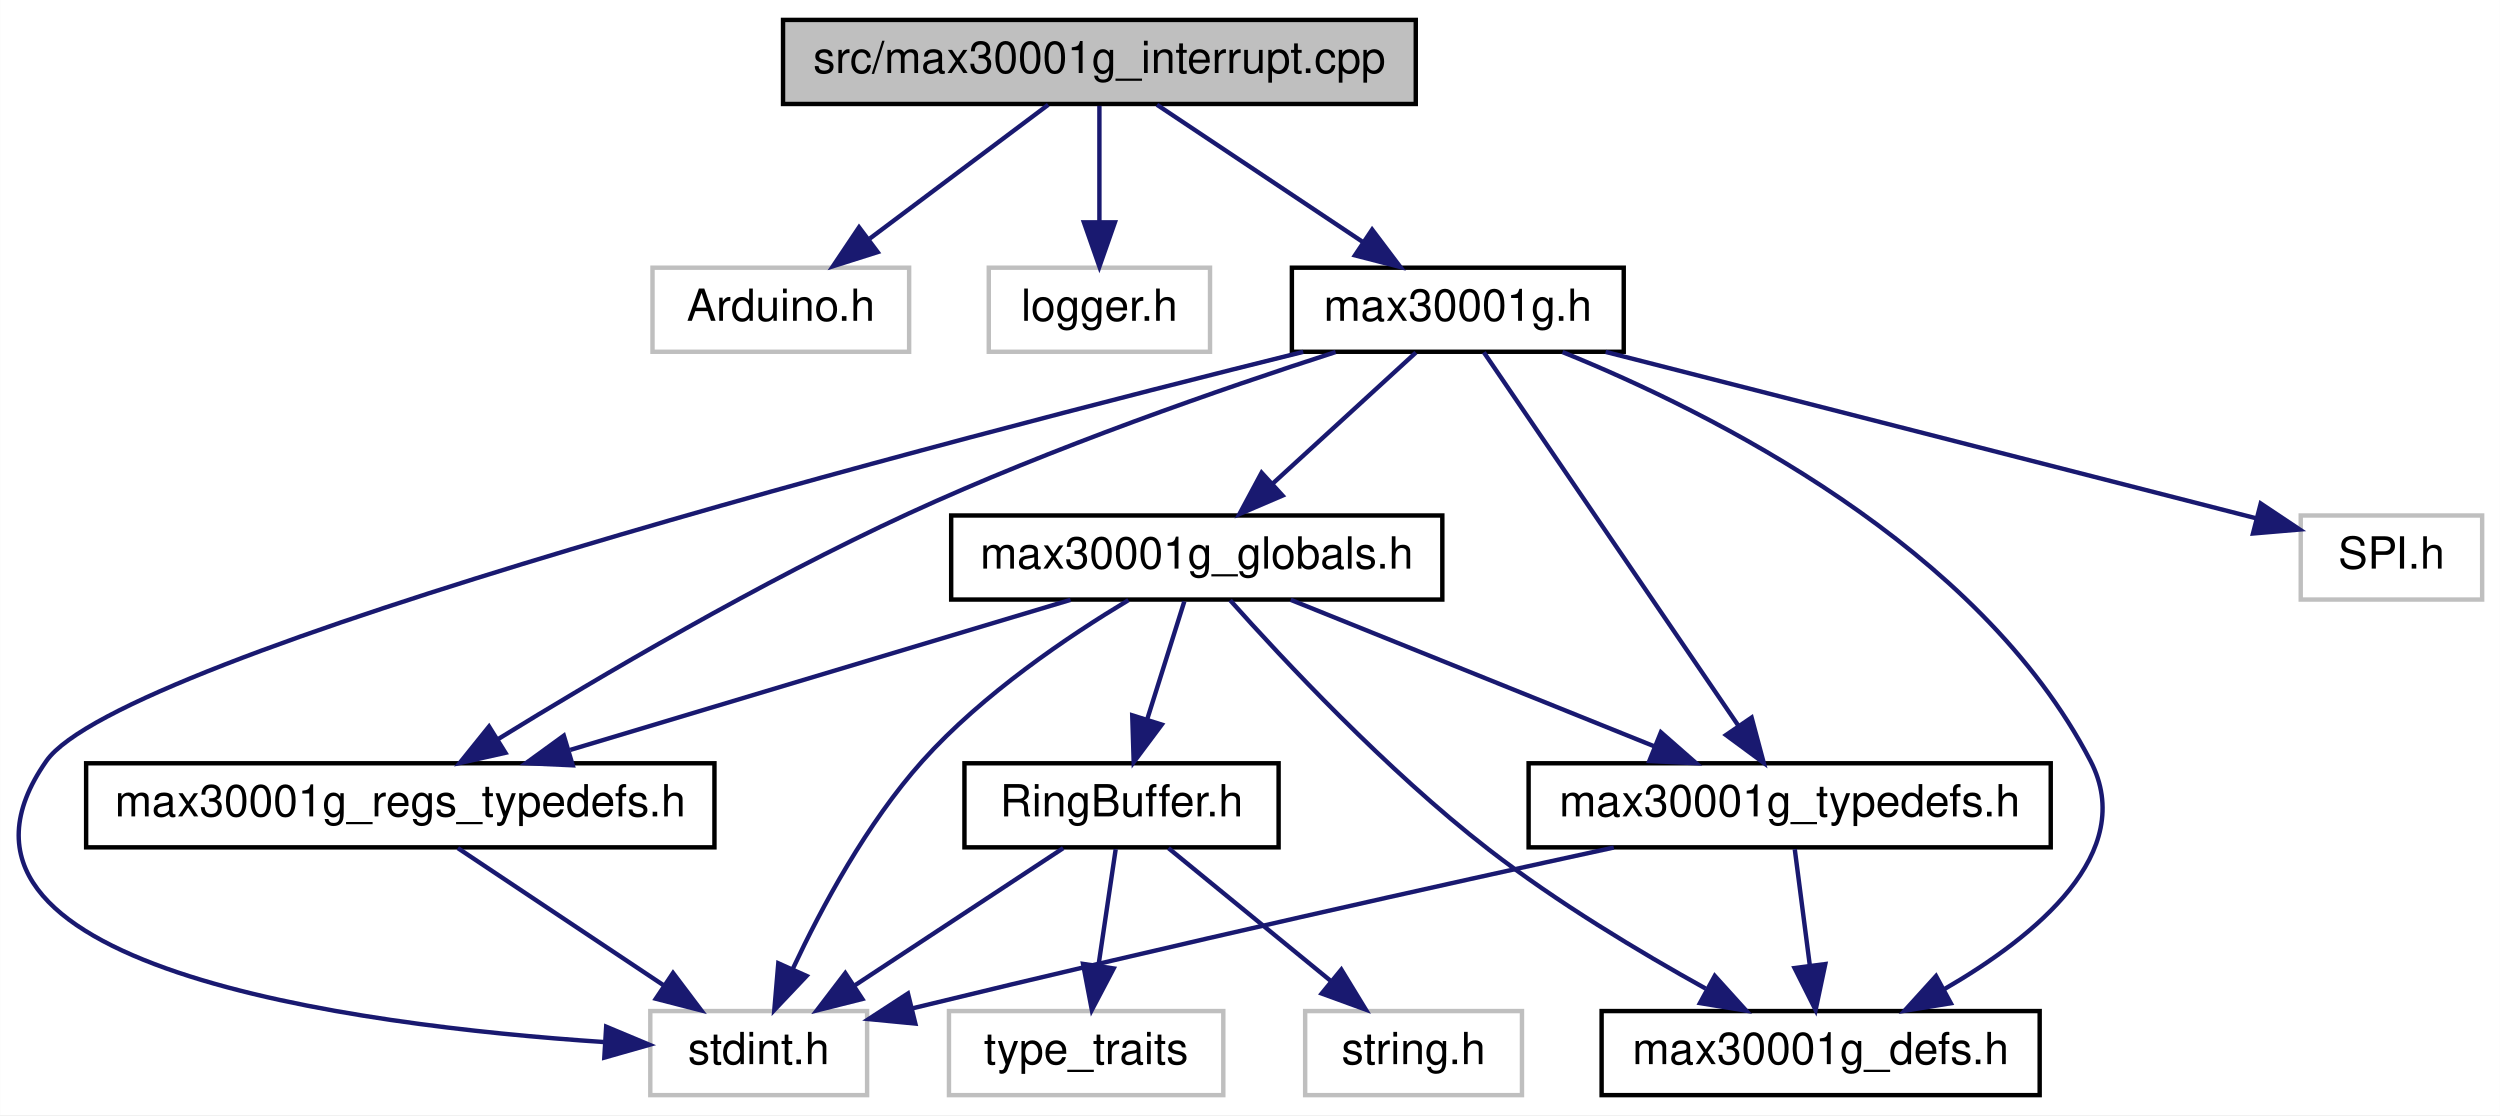
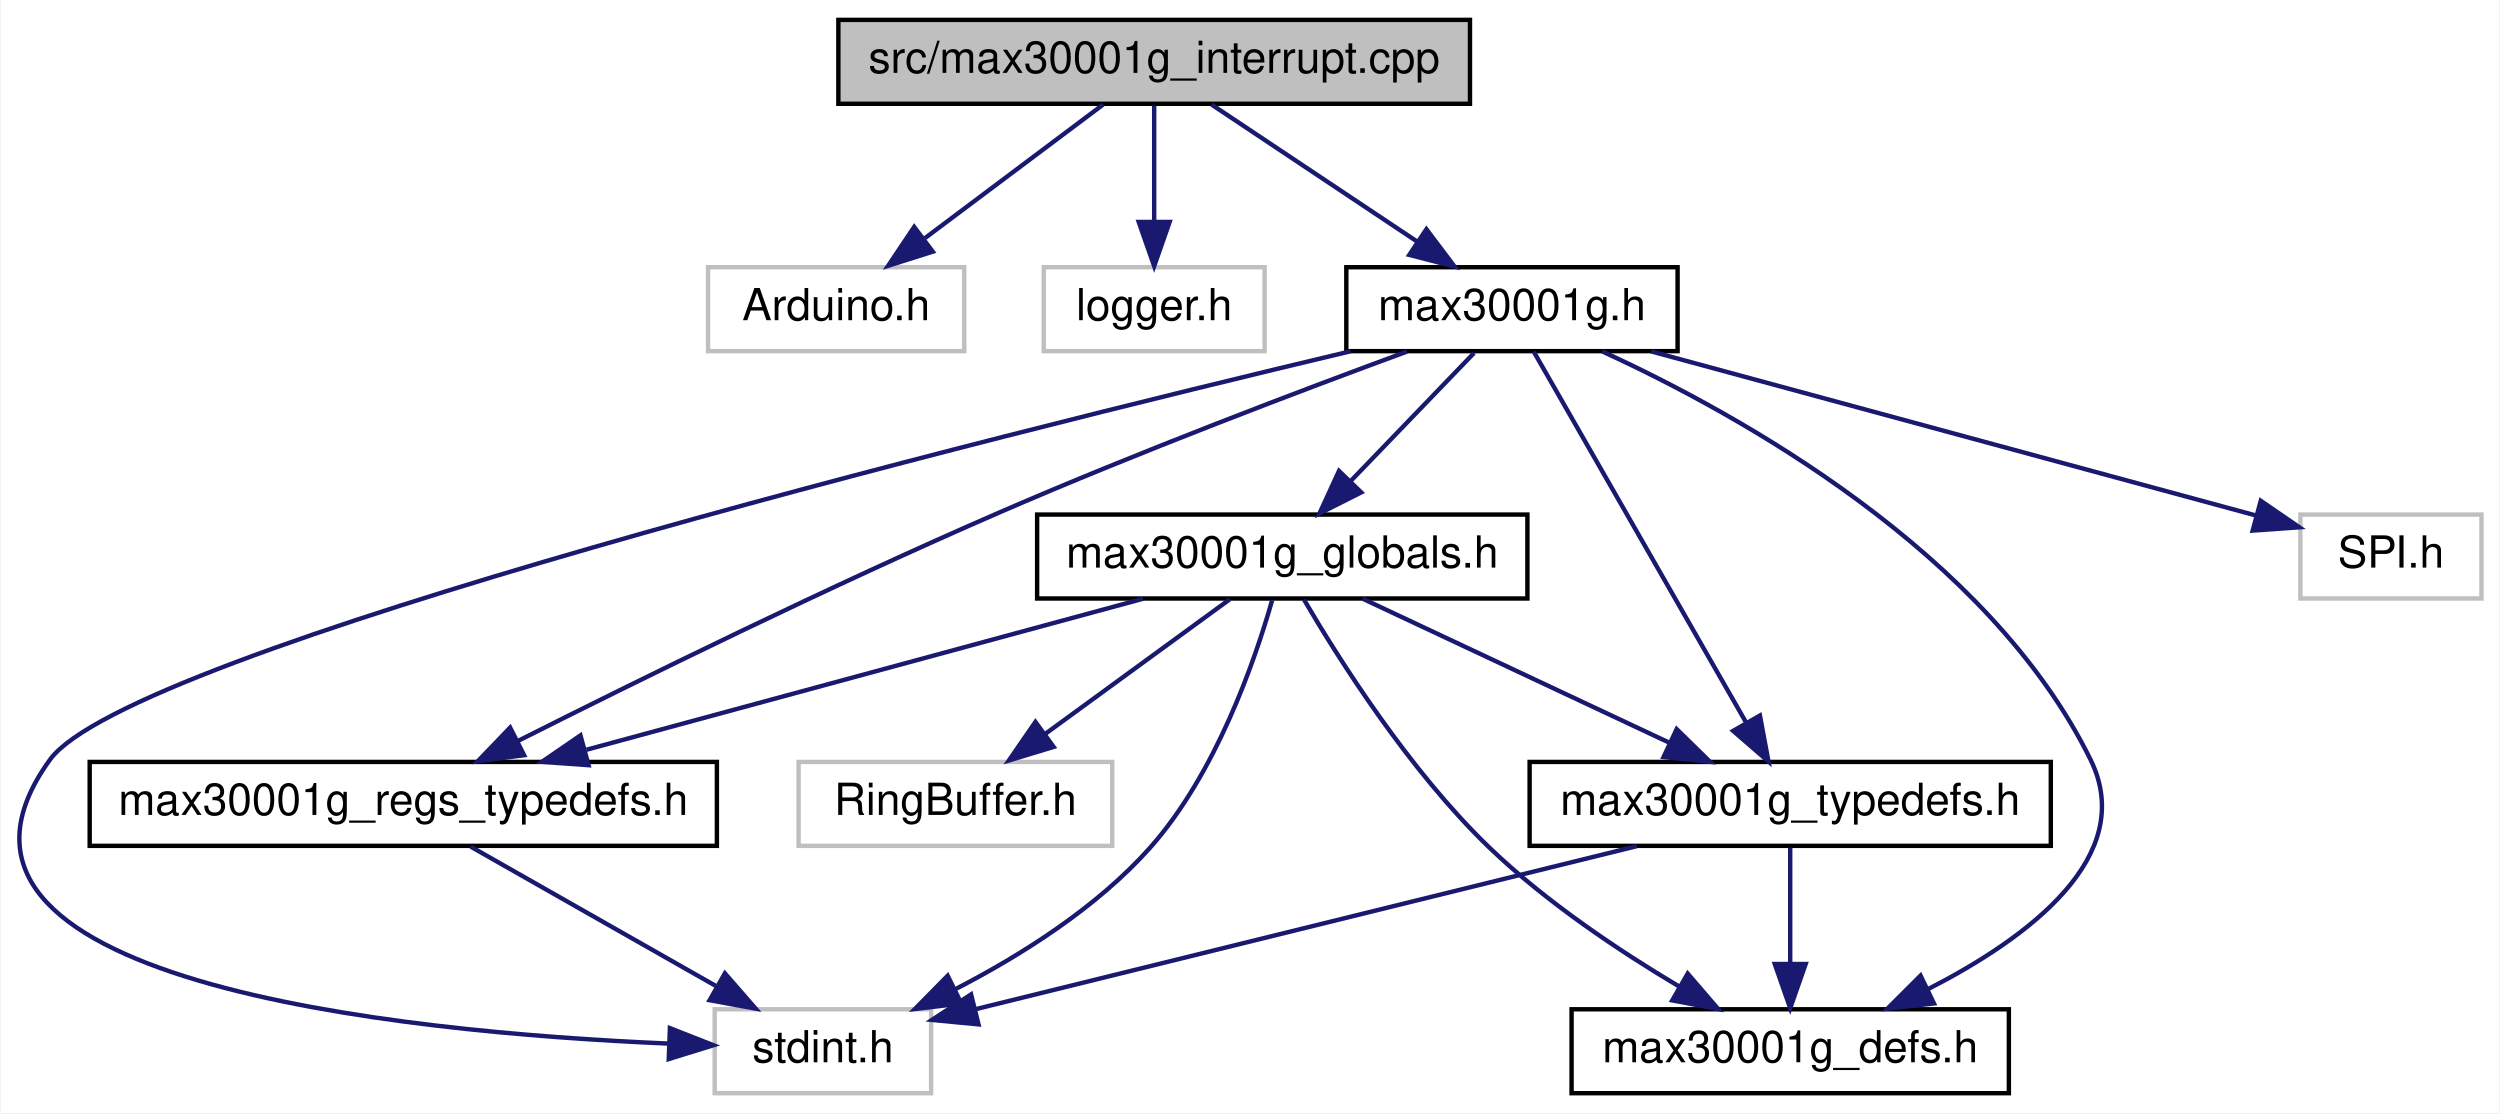
- <svg xmlns="http://www.w3.org/2000/svg" xmlns:xlink="http://www.w3.org/1999/xlink" width="565pt" height="252pt" viewBox="0.00 0.00 564.93 252.00">
+ <svg xmlns="http://www.w3.org/2000/svg" xmlns:xlink="http://www.w3.org/1999/xlink" width="566pt" height="252pt" viewBox="0.00 0.00 565.61 252.00">
  <g id="graph0" class="graph" transform="scale(1 1) rotate(0) translate(4 248)">
-     <polygon fill="white" stroke="transparent" points="-4,4 -4,-248 560.93,-248 560.93,4 -4,4" />
+     <polygon fill="white" stroke="transparent" points="-4,4 -4,-248 561.61,-248 561.61,4 -4,4" />
    <g id="node1" class="node">
      <g id="a_node1">
        <a xlink:title=" ">
-           <polygon fill="#bfbfbf" stroke="black" points="172.93,-224.5 172.93,-243.5 315.93,-243.5 315.93,-224.5 172.93,-224.5" />
-           <text text-anchor="middle" x="244.43" y="-231.5" font-family="Helvetica,sans-Serif" font-size="10.00">src/max30001g_interrupt.cpp</text>
+           <polygon fill="#bfbfbf" stroke="black" points="185.61,-224.5 185.61,-243.5 328.61,-243.5 328.61,-224.5 185.61,-224.5" />
+           <text text-anchor="middle" x="257.11" y="-231.5" font-family="Helvetica,sans-Serif" font-size="10.00">src/max30001g_interrupt.cpp</text>
        </a>
      </g>
    </g>
    <g id="node2" class="node">
      <g id="a_node2">
        <a xlink:title=" ">
-           <polygon fill="white" stroke="#bfbfbf" points="143.43,-168.5 143.43,-187.5 201.43,-187.5 201.43,-168.5 143.43,-168.5" />
-           <text text-anchor="middle" x="172.43" y="-175.5" font-family="Helvetica,sans-Serif" font-size="10.00">Arduino.h</text>
+           <polygon fill="white" stroke="#bfbfbf" points="156.11,-168.5 156.11,-187.5 214.11,-187.5 214.11,-168.5 156.11,-168.5" />
+           <text text-anchor="middle" x="185.11" y="-175.5" font-family="Helvetica,sans-Serif" font-size="10.00">Arduino.h</text>
        </a>
      </g>
    </g>
    <g id="edge1" class="edge">
-       <path fill="none" stroke="midnightblue" d="M232.86,-224.32C222.01,-216.18 205.55,-203.84 192.54,-194.09" />
-       <polygon fill="midnightblue" stroke="midnightblue" points="194.31,-191.03 184.21,-187.83 190.11,-196.63 194.31,-191.03" />
+       <path fill="none" stroke="midnightblue" d="M245.54,-224.32C234.69,-216.18 218.22,-203.84 205.22,-194.09" />
+       <polygon fill="midnightblue" stroke="midnightblue" points="206.98,-191.03 196.88,-187.83 202.78,-196.63 206.98,-191.03" />
    </g>
    <g id="node3" class="node">
      <g id="a_node3">
        <a xlink:title=" ">
-           <polygon fill="white" stroke="#bfbfbf" points="219.43,-168.5 219.43,-187.5 269.43,-187.5 269.43,-168.5 219.43,-168.5" />
-           <text text-anchor="middle" x="244.43" y="-175.5" font-family="Helvetica,sans-Serif" font-size="10.00">logger.h</text>
+           <polygon fill="white" stroke="#bfbfbf" points="232.11,-168.5 232.11,-187.5 282.11,-187.5 282.11,-168.5 232.11,-168.5" />
+           <text text-anchor="middle" x="257.11" y="-175.5" font-family="Helvetica,sans-Serif" font-size="10.00">logger.h</text>
        </a>
      </g>
    </g>
    <g id="edge2" class="edge">
-       <path fill="none" stroke="midnightblue" d="M244.43,-224.08C244.43,-217.01 244.43,-206.86 244.43,-197.99" />
-       <polygon fill="midnightblue" stroke="midnightblue" points="247.93,-197.75 244.43,-187.75 240.93,-197.75 247.93,-197.75" />
+       <path fill="none" stroke="midnightblue" d="M257.11,-224.08C257.11,-217.01 257.11,-206.86 257.11,-197.99" />
+       <polygon fill="midnightblue" stroke="midnightblue" points="260.61,-197.75 257.11,-187.75 253.61,-197.75 260.61,-197.75" />
    </g>
    <g id="node4" class="node">
      <g id="a_node4">
        <a xlink:href="max30001g_8h.html" target="_top" xlink:title=" ">
-           <polygon fill="white" stroke="black" points="287.93,-168.5 287.93,-187.5 362.93,-187.5 362.93,-168.5 287.93,-168.5" />
-           <text text-anchor="middle" x="325.43" y="-175.5" font-family="Helvetica,sans-Serif" font-size="10.00">max30001g.h</text>
+           <polygon fill="white" stroke="black" points="300.61,-168.5 300.61,-187.5 375.61,-187.5 375.61,-168.5 300.61,-168.5" />
+           <text text-anchor="middle" x="338.11" y="-175.5" font-family="Helvetica,sans-Serif" font-size="10.00">max30001g.h</text>
        </a>
      </g>
    </g>
    <g id="edge3" class="edge">
-       <path fill="none" stroke="midnightblue" d="M257.44,-224.32C269.96,-215.98 289.11,-203.21 303.9,-193.35" />
-       <polygon fill="midnightblue" stroke="midnightblue" points="306.07,-196.11 312.45,-187.65 302.18,-190.29 306.07,-196.11" />
+       <path fill="none" stroke="midnightblue" d="M270.12,-224.32C282.64,-215.98 301.79,-203.21 316.58,-193.35" />
+       <polygon fill="midnightblue" stroke="midnightblue" points="318.74,-196.11 325.12,-187.65 314.86,-190.29 318.74,-196.11" />
    </g>
    <g id="node5" class="node">
      <g id="a_node5">
        <a xlink:title=" ">
-           <polygon fill="white" stroke="#bfbfbf" points="142.93,-0.5 142.93,-19.5 191.93,-19.5 191.93,-0.5 142.93,-0.5" />
-           <text text-anchor="middle" x="167.43" y="-7.5" font-family="Helvetica,sans-Serif" font-size="10.00">stdint.h</text>
+           <polygon fill="white" stroke="#bfbfbf" points="157.61,-0.5 157.61,-19.5 206.61,-19.5 206.61,-0.5 157.61,-0.5" />
+           <text text-anchor="middle" x="182.11" y="-7.5" font-family="Helvetica,sans-Serif" font-size="10.00">stdint.h</text>
        </a>
      </g>
    </g>
    <g id="edge4" class="edge">
-       <path fill="none" stroke="midnightblue" d="M290.49,-168.48C211.2,-148.79 23.19,-99.99 6.43,-76 -26.02,-29.58 75.89,-16.28 132.41,-12.5" />
-       <polygon fill="midnightblue" stroke="midnightblue" points="132.96,-15.97 142.73,-11.88 132.54,-8.98 132.96,-15.97" />
+       <path fill="none" stroke="midnightblue" d="M301.59,-168.48C219.24,-148.89 24.82,-100.49 7.11,-76 -29.18,-25.84 86.13,-14.34 147,-11.74" />
+       <polygon fill="midnightblue" stroke="midnightblue" points="147.47,-15.23 157.33,-11.36 147.21,-8.23 147.47,-15.23" />
    </g>
    <g id="node6" class="node">
      <g id="a_node6">
        <a xlink:title=" ">
-           <polygon fill="white" stroke="#bfbfbf" points="515.93,-112.5 515.93,-131.5 556.93,-131.5 556.93,-112.5 515.93,-112.5" />
-           <text text-anchor="middle" x="536.43" y="-119.5" font-family="Helvetica,sans-Serif" font-size="10.00">SPI.h</text>
+           <polygon fill="white" stroke="#bfbfbf" points="516.61,-112.5 516.61,-131.5 557.61,-131.5 557.61,-112.5 516.61,-112.5" />
+           <text text-anchor="middle" x="537.11" y="-119.5" font-family="Helvetica,sans-Serif" font-size="10.00">SPI.h</text>
        </a>
      </g>
    </g>
    <g id="edge5" class="edge">
-       <path fill="none" stroke="midnightblue" d="M358.84,-168.47C394.25,-159.43 451.78,-144.73 501.43,-132 502.87,-131.63 504.35,-131.25 505.84,-130.87" />
-       <polygon fill="midnightblue" stroke="midnightblue" points="506.89,-134.21 515.7,-128.33 505.14,-127.43 506.89,-134.21" />
+       <path fill="none" stroke="midnightblue" d="M369.64,-168.44C407.2,-158.25 469.53,-141.34 506.63,-131.27" />
+       <polygon fill="midnightblue" stroke="midnightblue" points="507.64,-134.62 516.38,-128.62 505.81,-127.87 507.64,-134.62" />
    </g>
    <g id="node7" class="node">
      <g id="a_node7">
        <a xlink:href="max30001g__defs_8h.html" target="_top" xlink:title=" ">
-           <polygon fill="white" stroke="black" points="357.93,-0.5 357.93,-19.5 456.93,-19.5 456.93,-0.5 357.93,-0.5" />
-           <text text-anchor="middle" x="407.43" y="-7.5" font-family="Helvetica,sans-Serif" font-size="10.00">max30001g_defs.h</text>
+           <polygon fill="white" stroke="black" points="351.61,-0.5 351.61,-19.5 450.61,-19.5 450.61,-0.5 351.61,-0.5" />
+           <text text-anchor="middle" x="401.11" y="-7.5" font-family="Helvetica,sans-Serif" font-size="10.00">max30001g_defs.h</text>
        </a>
      </g>
    </g>
    <g id="edge6" class="edge">
-       <path fill="none" stroke="midnightblue" d="M349.1,-168.43C382.79,-154.78 443.26,-124.58 468.43,-76 479.15,-55.29 456.11,-36.44 435.34,-24.43" />
-       <polygon fill="midnightblue" stroke="midnightblue" points="436.85,-21.27 426.39,-19.57 433.51,-27.42 436.85,-21.27" />
+       <path fill="none" stroke="midnightblue" d="M358.58,-168.43C389.25,-154.34 445.98,-123.03 469.11,-76 479.87,-54.1 454.91,-35.62 432.25,-24.03" />
+       <polygon fill="midnightblue" stroke="midnightblue" points="433.65,-20.82 423.12,-19.64 430.62,-27.13 433.65,-20.82" />
    </g>
    <g id="node8" class="node">
      <g id="a_node8">
        <a xlink:href="max30001g__regs__typedefs_8h.html" target="_top" xlink:title=" ">
-           <polygon fill="white" stroke="black" points="15.43,-56.5 15.43,-75.5 157.43,-75.5 157.43,-56.5 15.43,-56.5" />
-           <text text-anchor="middle" x="86.43" y="-63.5" font-family="Helvetica,sans-Serif" font-size="10.00">max30001g_regs_typedefs.h</text>
+           <polygon fill="white" stroke="black" points="16.11,-56.5 16.11,-75.5 158.11,-75.5 158.11,-56.5 16.11,-56.5" />
+           <text text-anchor="middle" x="87.11" y="-63.5" font-family="Helvetica,sans-Serif" font-size="10.00">max30001g_regs_typedefs.h</text>
        </a>
      </g>
    </g>
    <g id="edge7" class="edge">
-       <path fill="none" stroke="midnightblue" d="M297.81,-168.44C272.33,-160.21 233.67,-146.84 201.43,-132 167.92,-116.58 131.12,-94.88 108.39,-80.88" />
-       <polygon fill="midnightblue" stroke="midnightblue" points="110.19,-77.87 99.85,-75.56 106.49,-83.81 110.19,-77.87" />
+       <path fill="none" stroke="midnightblue" d="M314.33,-168.4C290.73,-159.72 253.61,-145.67 222.11,-132 183.64,-115.31 140.09,-93.86 113.11,-80.27" />
+       <polygon fill="midnightblue" stroke="midnightblue" points="114.46,-77.03 103.96,-75.64 111.3,-83.28 114.46,-77.03" />
    </g>
    <g id="node9" class="node">
      <g id="a_node9">
        <a xlink:href="max30001g__typedefs_8h.html" target="_top" xlink:title=" ">
-           <polygon fill="white" stroke="black" points="341.43,-56.5 341.43,-75.5 459.43,-75.5 459.43,-56.5 341.43,-56.5" />
-           <text text-anchor="middle" x="400.43" y="-63.5" font-family="Helvetica,sans-Serif" font-size="10.00">max30001g_typedefs.h</text>
+           <polygon fill="white" stroke="black" points="342.11,-56.5 342.11,-75.5 460.11,-75.5 460.11,-56.5 342.11,-56.5" />
+           <text text-anchor="middle" x="401.11" y="-63.5" font-family="Helvetica,sans-Serif" font-size="10.00">max30001g_typedefs.h</text>
        </a>
      </g>
    </g>
    <g id="edge9" class="edge">
-       <path fill="none" stroke="midnightblue" d="M331.31,-168.37C343.69,-150.22 372.61,-107.8 388.84,-83.99" />
-       <polygon fill="midnightblue" stroke="midnightblue" points="391.83,-85.83 394.57,-75.59 386.04,-81.88 391.83,-85.83" />
+       <path fill="none" stroke="midnightblue" d="M343.05,-168.37C353.4,-150.3 377.52,-108.18 391.19,-84.31" />
+       <polygon fill="midnightblue" stroke="midnightblue" points="394.25,-86.01 396.19,-75.59 388.18,-82.53 394.25,-86.01" />
    </g>
    <g id="node10" class="node">
      <g id="a_node10">
        <a xlink:href="max30001g__globals_8h.html" target="_top" xlink:title=" ">
-           <polygon fill="white" stroke="black" points="210.93,-112.5 210.93,-131.5 321.93,-131.5 321.93,-112.5 210.93,-112.5" />
-           <text text-anchor="middle" x="266.43" y="-119.5" font-family="Helvetica,sans-Serif" font-size="10.00">max30001g_globals.h</text>
+           <polygon fill="white" stroke="black" points="230.61,-112.5 230.61,-131.5 341.61,-131.5 341.61,-112.5 230.61,-112.5" />
+           <text text-anchor="middle" x="286.11" y="-119.5" font-family="Helvetica,sans-Serif" font-size="10.00">max30001g_globals.h</text>
        </a>
      </g>
    </g>
    <g id="edge12" class="edge">
-       <path fill="none" stroke="midnightblue" d="M315.95,-168.32C307.23,-160.34 294.08,-148.31 283.53,-138.65" />
-       <polygon fill="midnightblue" stroke="midnightblue" points="285.82,-136 276.08,-131.83 281.09,-141.17 285.82,-136" />
+       <path fill="none" stroke="midnightblue" d="M329.52,-168.08C321.95,-160.22 310.73,-148.57 301.59,-139.08" />
+       <polygon fill="midnightblue" stroke="midnightblue" points="303.99,-136.53 294.53,-131.75 298.95,-141.38 303.99,-136.53" />
    </g>
    <g id="edge8" class="edge">
-       <path fill="none" stroke="midnightblue" d="M99.44,-56.32C111.96,-47.98 131.11,-35.21 145.9,-25.35" />
-       <polygon fill="midnightblue" stroke="midnightblue" points="148.07,-28.11 154.45,-19.65 144.18,-22.29 148.07,-28.11" />
+       <path fill="none" stroke="midnightblue" d="M102.37,-56.32C117.33,-47.82 140.36,-34.73 157.83,-24.8" />
+       <polygon fill="midnightblue" stroke="midnightblue" points="159.92,-27.64 166.88,-19.65 156.46,-21.55 159.92,-27.64" />
    </g>
    <g id="edge10" class="edge">
-       <path fill="none" stroke="midnightblue" d="M360.68,-56.46C322.49,-48.15 262.91,-34.93 202.06,-20.09" />
-       <polygon fill="midnightblue" stroke="midnightblue" points="202.83,-16.67 192.28,-17.69 201.16,-23.47 202.83,-16.67" />
+       <path fill="none" stroke="midnightblue" d="M366.4,-56.44C325.38,-46.33 257.51,-29.59 216.58,-19.5" />
+       <polygon fill="midnightblue" stroke="midnightblue" points="217.34,-16.08 206.79,-17.09 215.66,-22.88 217.34,-16.08" />
    </g>
    <g id="edge11" class="edge">
-       <path fill="none" stroke="midnightblue" d="M401.58,-56.08C402.51,-48.93 403.85,-38.64 405,-29.69" />
-       <polygon fill="midnightblue" stroke="midnightblue" points="408.48,-30.12 406.29,-19.75 401.54,-29.22 408.48,-30.12" />
+       <path fill="none" stroke="midnightblue" d="M401.11,-56.08C401.11,-49.01 401.11,-38.86 401.11,-29.99" />
+       <polygon fill="midnightblue" stroke="midnightblue" points="404.61,-29.75 401.11,-19.75 397.61,-29.75 404.61,-29.75" />
    </g>
    <g id="edge13" class="edge">
-       <path fill="none" stroke="midnightblue" d="M250.99,-112.37C237.5,-104.27 218,-91.16 204.43,-76 191.87,-61.97 181.66,-42.97 175.18,-29.14" />
-       <polygon fill="midnightblue" stroke="midnightblue" points="178.25,-27.44 170.96,-19.74 171.86,-30.3 178.25,-27.44" />
+       <path fill="none" stroke="midnightblue" d="M283.81,-112.08C279.97,-98.61 271.16,-72.88 256.11,-56 244.04,-42.47 226.92,-31.7 212.19,-24.1" />
+       <polygon fill="midnightblue" stroke="midnightblue" points="213.45,-20.82 202.93,-19.56 210.36,-27.1 213.45,-20.82" />
    </g>
-     <g id="edge18" class="edge">
-       <path fill="none" stroke="midnightblue" d="M273.98,-112.34C285.69,-99.22 309.29,-73.92 332.43,-56 347.79,-44.1 366.53,-32.85 381.44,-24.58" />
-       <polygon fill="midnightblue" stroke="midnightblue" points="383.5,-27.45 390.61,-19.59 380.15,-21.3 383.5,-27.45" />
+     <g id="edge15" class="edge">
+       <path fill="none" stroke="midnightblue" d="M291.03,-112.24C298.78,-99 314.82,-73.55 333.11,-56 345.89,-43.74 362.42,-32.71 375.98,-24.64" />
+       <polygon fill="midnightblue" stroke="midnightblue" points="377.9,-27.58 384.81,-19.55 374.4,-21.51 377.9,-27.58" />
    </g>
-     <g id="edge20" class="edge">
-       <path fill="none" stroke="midnightblue" d="M237.91,-112.44C207.36,-103.28 158.72,-88.69 124.83,-78.52" />
-       <polygon fill="midnightblue" stroke="midnightblue" points="125.4,-75.04 114.82,-75.52 123.39,-81.74 125.4,-75.04" />
+     <g id="edge17" class="edge">
+       <path fill="none" stroke="midnightblue" d="M254.57,-112.44C220.51,-103.2 166.1,-88.44 128.59,-78.26" />
+       <polygon fill="midnightblue" stroke="midnightblue" points="129.06,-74.76 118.49,-75.52 127.22,-81.51 129.06,-74.76" />
    </g>
-     <g id="edge19" class="edge">
-       <path fill="none" stroke="midnightblue" d="M287.66,-112.44C309.81,-103.52 344.75,-89.44 369.86,-79.32" />
-       <polygon fill="midnightblue" stroke="midnightblue" points="371.33,-82.5 379.29,-75.52 368.71,-76.01 371.33,-82.5" />
+     <g id="edge16" class="edge">
+       <path fill="none" stroke="midnightblue" d="M304.33,-112.44C323,-103.68 352.26,-89.94 373.72,-79.86" />
+       <polygon fill="midnightblue" stroke="midnightblue" points="375.4,-82.93 382.97,-75.52 372.43,-76.6 375.4,-82.93" />
    </g>
    <g id="node11" class="node">
      <g id="a_node11">
-         <a xlink:href="RingBuffer_8h.html" target="_top" xlink:title=" ">
-           <polygon fill="white" stroke="black" points="213.93,-56.5 213.93,-75.5 284.93,-75.5 284.93,-56.5 213.93,-56.5" />
-           <text text-anchor="middle" x="249.43" y="-63.5" font-family="Helvetica,sans-Serif" font-size="10.00">RingBuffer.h</text>
+         <a xlink:title=" ">
+           <polygon fill="white" stroke="#bfbfbf" points="176.61,-56.5 176.61,-75.5 247.61,-75.5 247.61,-56.5 176.61,-56.5" />
+           <text text-anchor="middle" x="212.11" y="-63.5" font-family="Helvetica,sans-Serif" font-size="10.00">RingBuffer.h</text>
        </a>
      </g>
    </g>
    <g id="edge14" class="edge">
-       <path fill="none" stroke="midnightblue" d="M263.62,-112.08C261.34,-104.85 258.06,-94.41 255.22,-85.4" />
-       <polygon fill="midnightblue" stroke="midnightblue" points="258.52,-84.24 252.18,-75.75 251.85,-86.34 258.52,-84.24" />
-     </g>
-     <g id="edge16" class="edge">
-       <path fill="none" stroke="midnightblue" d="M236.25,-56.32C223.58,-47.98 204.19,-35.21 189.22,-25.35" />
-       <polygon fill="midnightblue" stroke="midnightblue" points="190.85,-22.23 180.57,-19.65 187,-28.08 190.85,-22.23" />
-     </g>
-     <g id="node12" class="node">
-       <g id="a_node12">
-         <a xlink:title=" ">
-           <polygon fill="white" stroke="#bfbfbf" points="290.93,-0.5 290.93,-19.5 339.93,-19.5 339.93,-0.5 290.93,-0.5" />
-           <text text-anchor="middle" x="315.43" y="-7.5" font-family="Helvetica,sans-Serif" font-size="10.00">string.h</text>
-         </a>
-       </g>
-     </g>
-     <g id="edge15" class="edge">
-       <path fill="none" stroke="midnightblue" d="M260.03,-56.32C269.88,-48.26 284.78,-36.08 296.64,-26.37" />
-       <polygon fill="midnightblue" stroke="midnightblue" points="299.11,-28.88 304.63,-19.83 294.67,-23.46 299.11,-28.88" />
-     </g>
-     <g id="node13" class="node">
-       <g id="a_node13">
-         <a xlink:title=" ">
-           <polygon fill="white" stroke="#bfbfbf" points="210.43,-0.5 210.43,-19.5 272.43,-19.5 272.43,-0.5 210.43,-0.5" />
-           <text text-anchor="middle" x="241.43" y="-7.5" font-family="Helvetica,sans-Serif" font-size="10.00">type_traits</text>
-         </a>
-       </g>
-     </g>
-     <g id="edge17" class="edge">
-       <path fill="none" stroke="midnightblue" d="M248.11,-56.08C247.05,-48.93 245.52,-38.64 244.2,-29.69" />
-       <polygon fill="midnightblue" stroke="midnightblue" points="247.65,-29.13 242.72,-19.75 240.73,-30.16 247.65,-29.13" />
+       <path fill="none" stroke="midnightblue" d="M274.22,-112.32C262.96,-104.11 245.82,-91.6 232.4,-81.81" />
+       <polygon fill="midnightblue" stroke="midnightblue" points="234.35,-78.9 224.21,-75.83 230.23,-84.56 234.35,-78.9" />
    </g>
  </g>
</svg>
